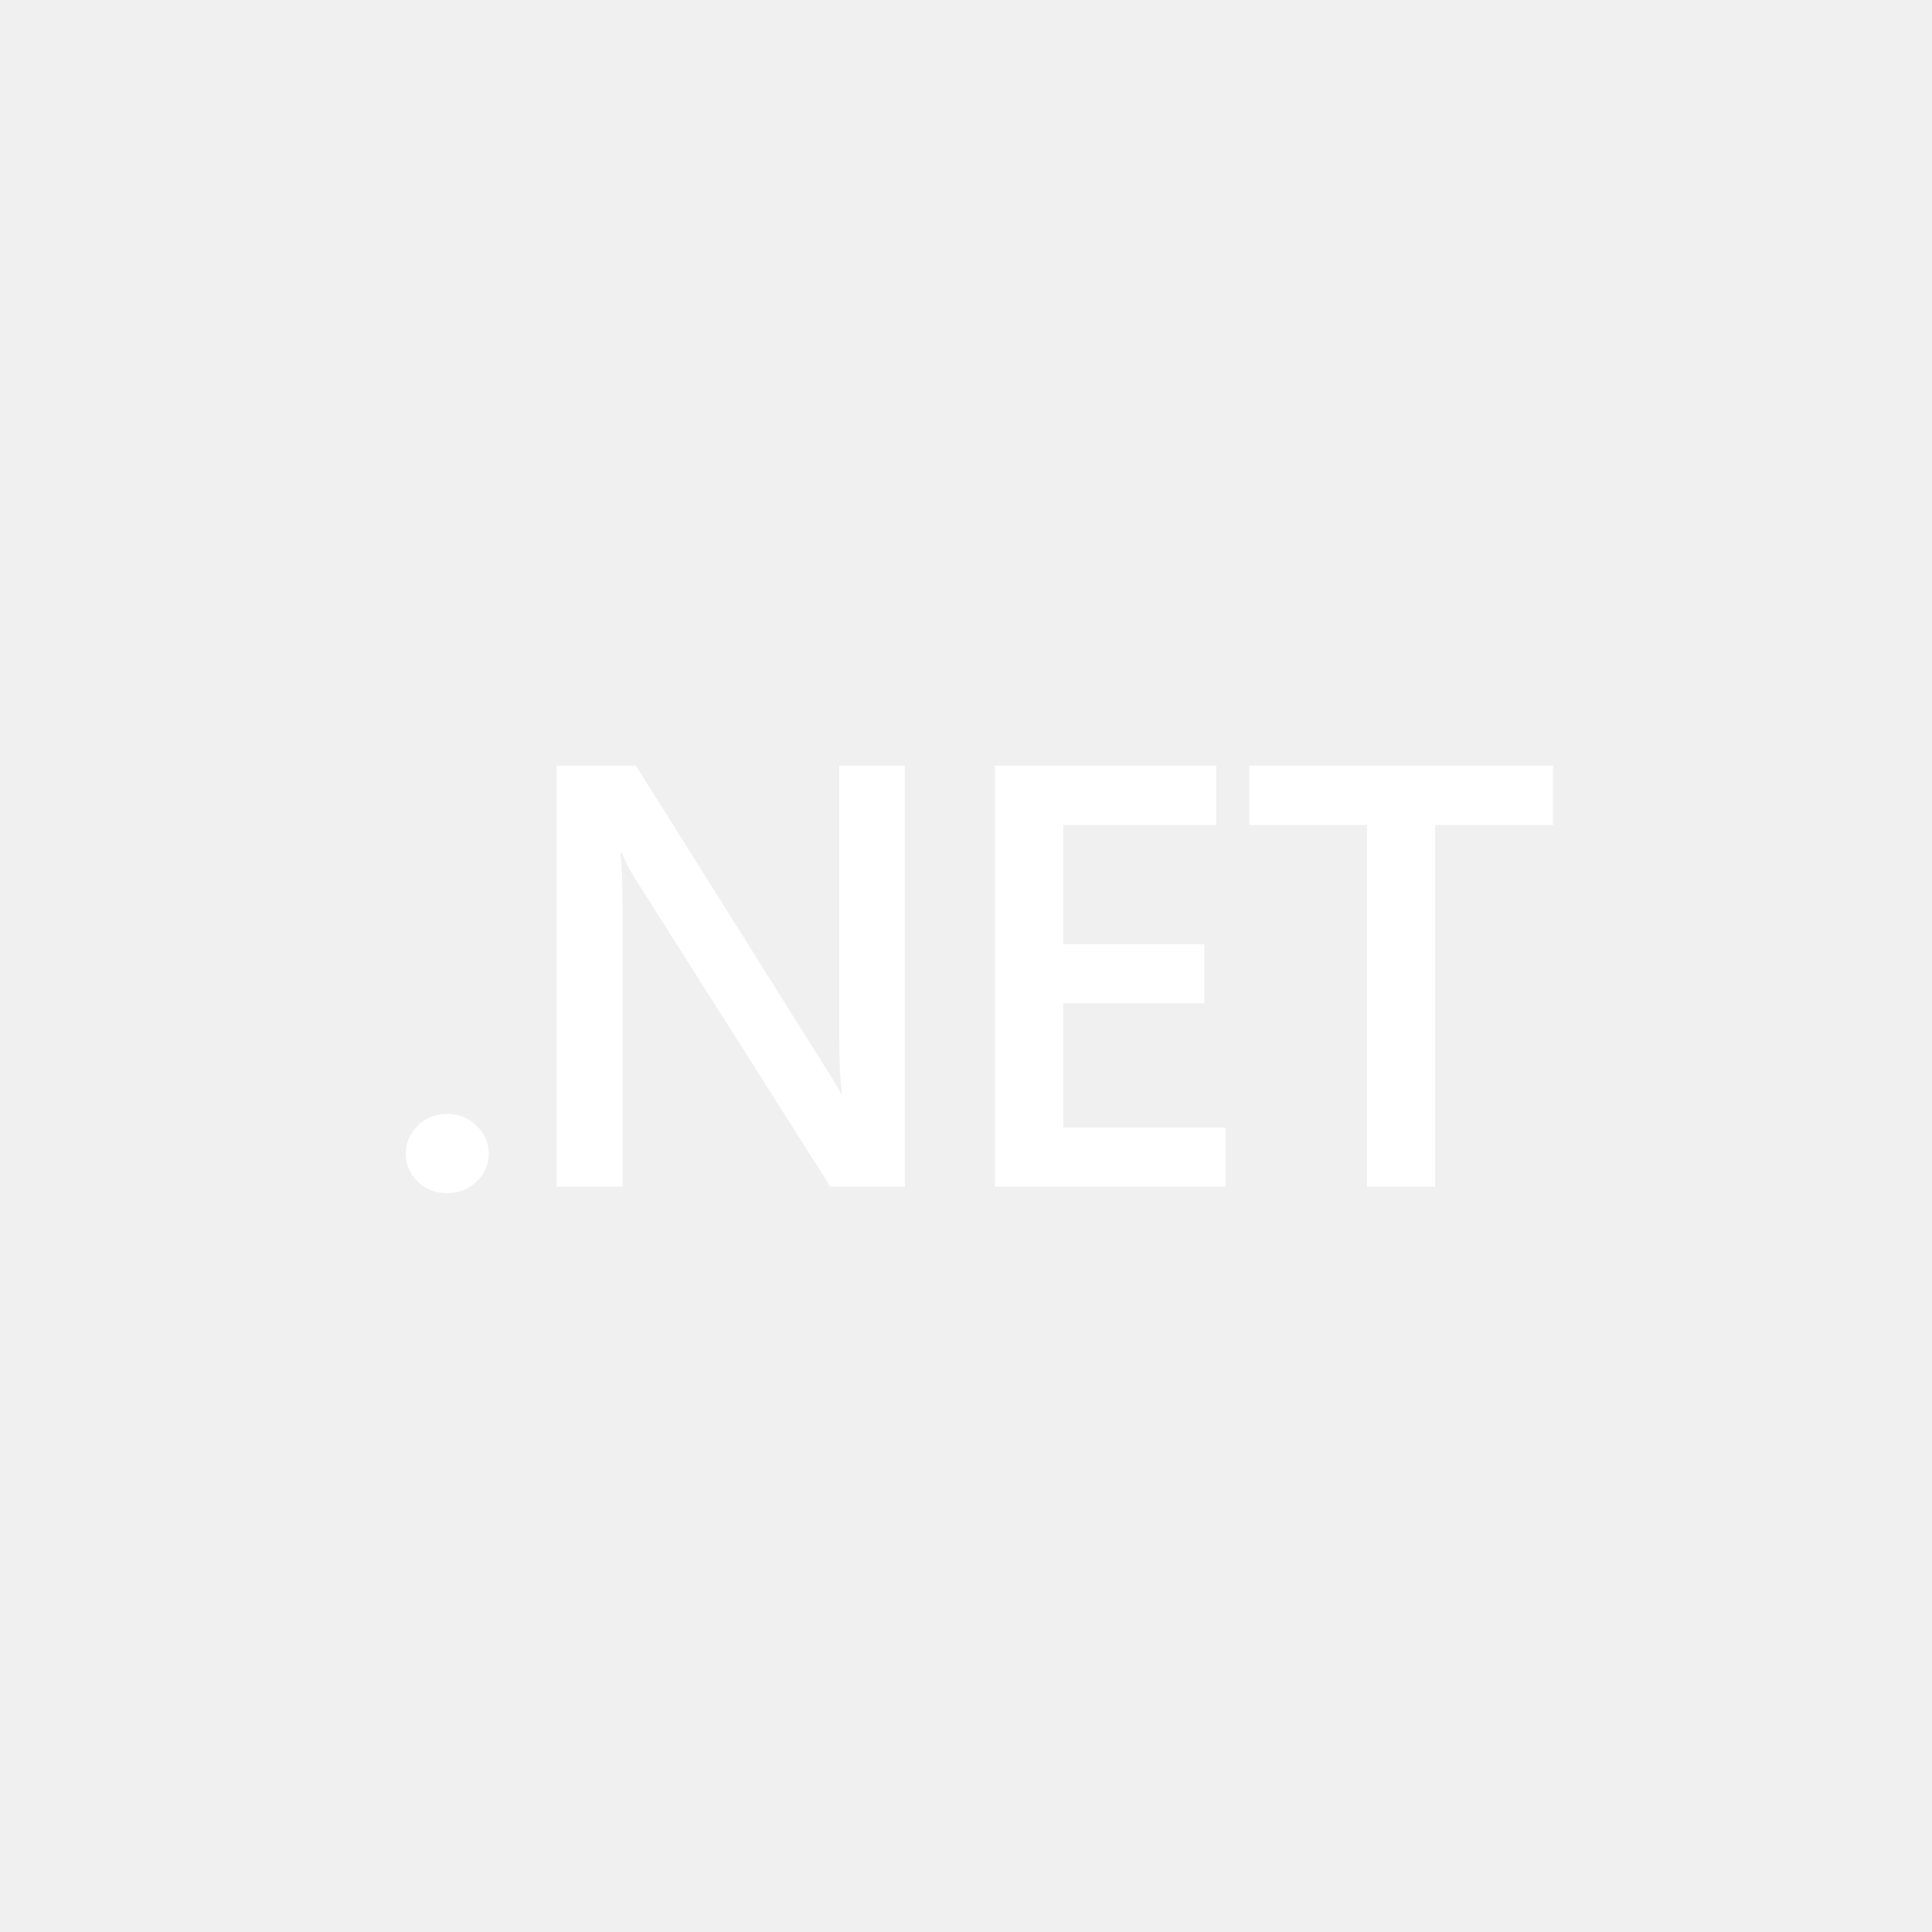
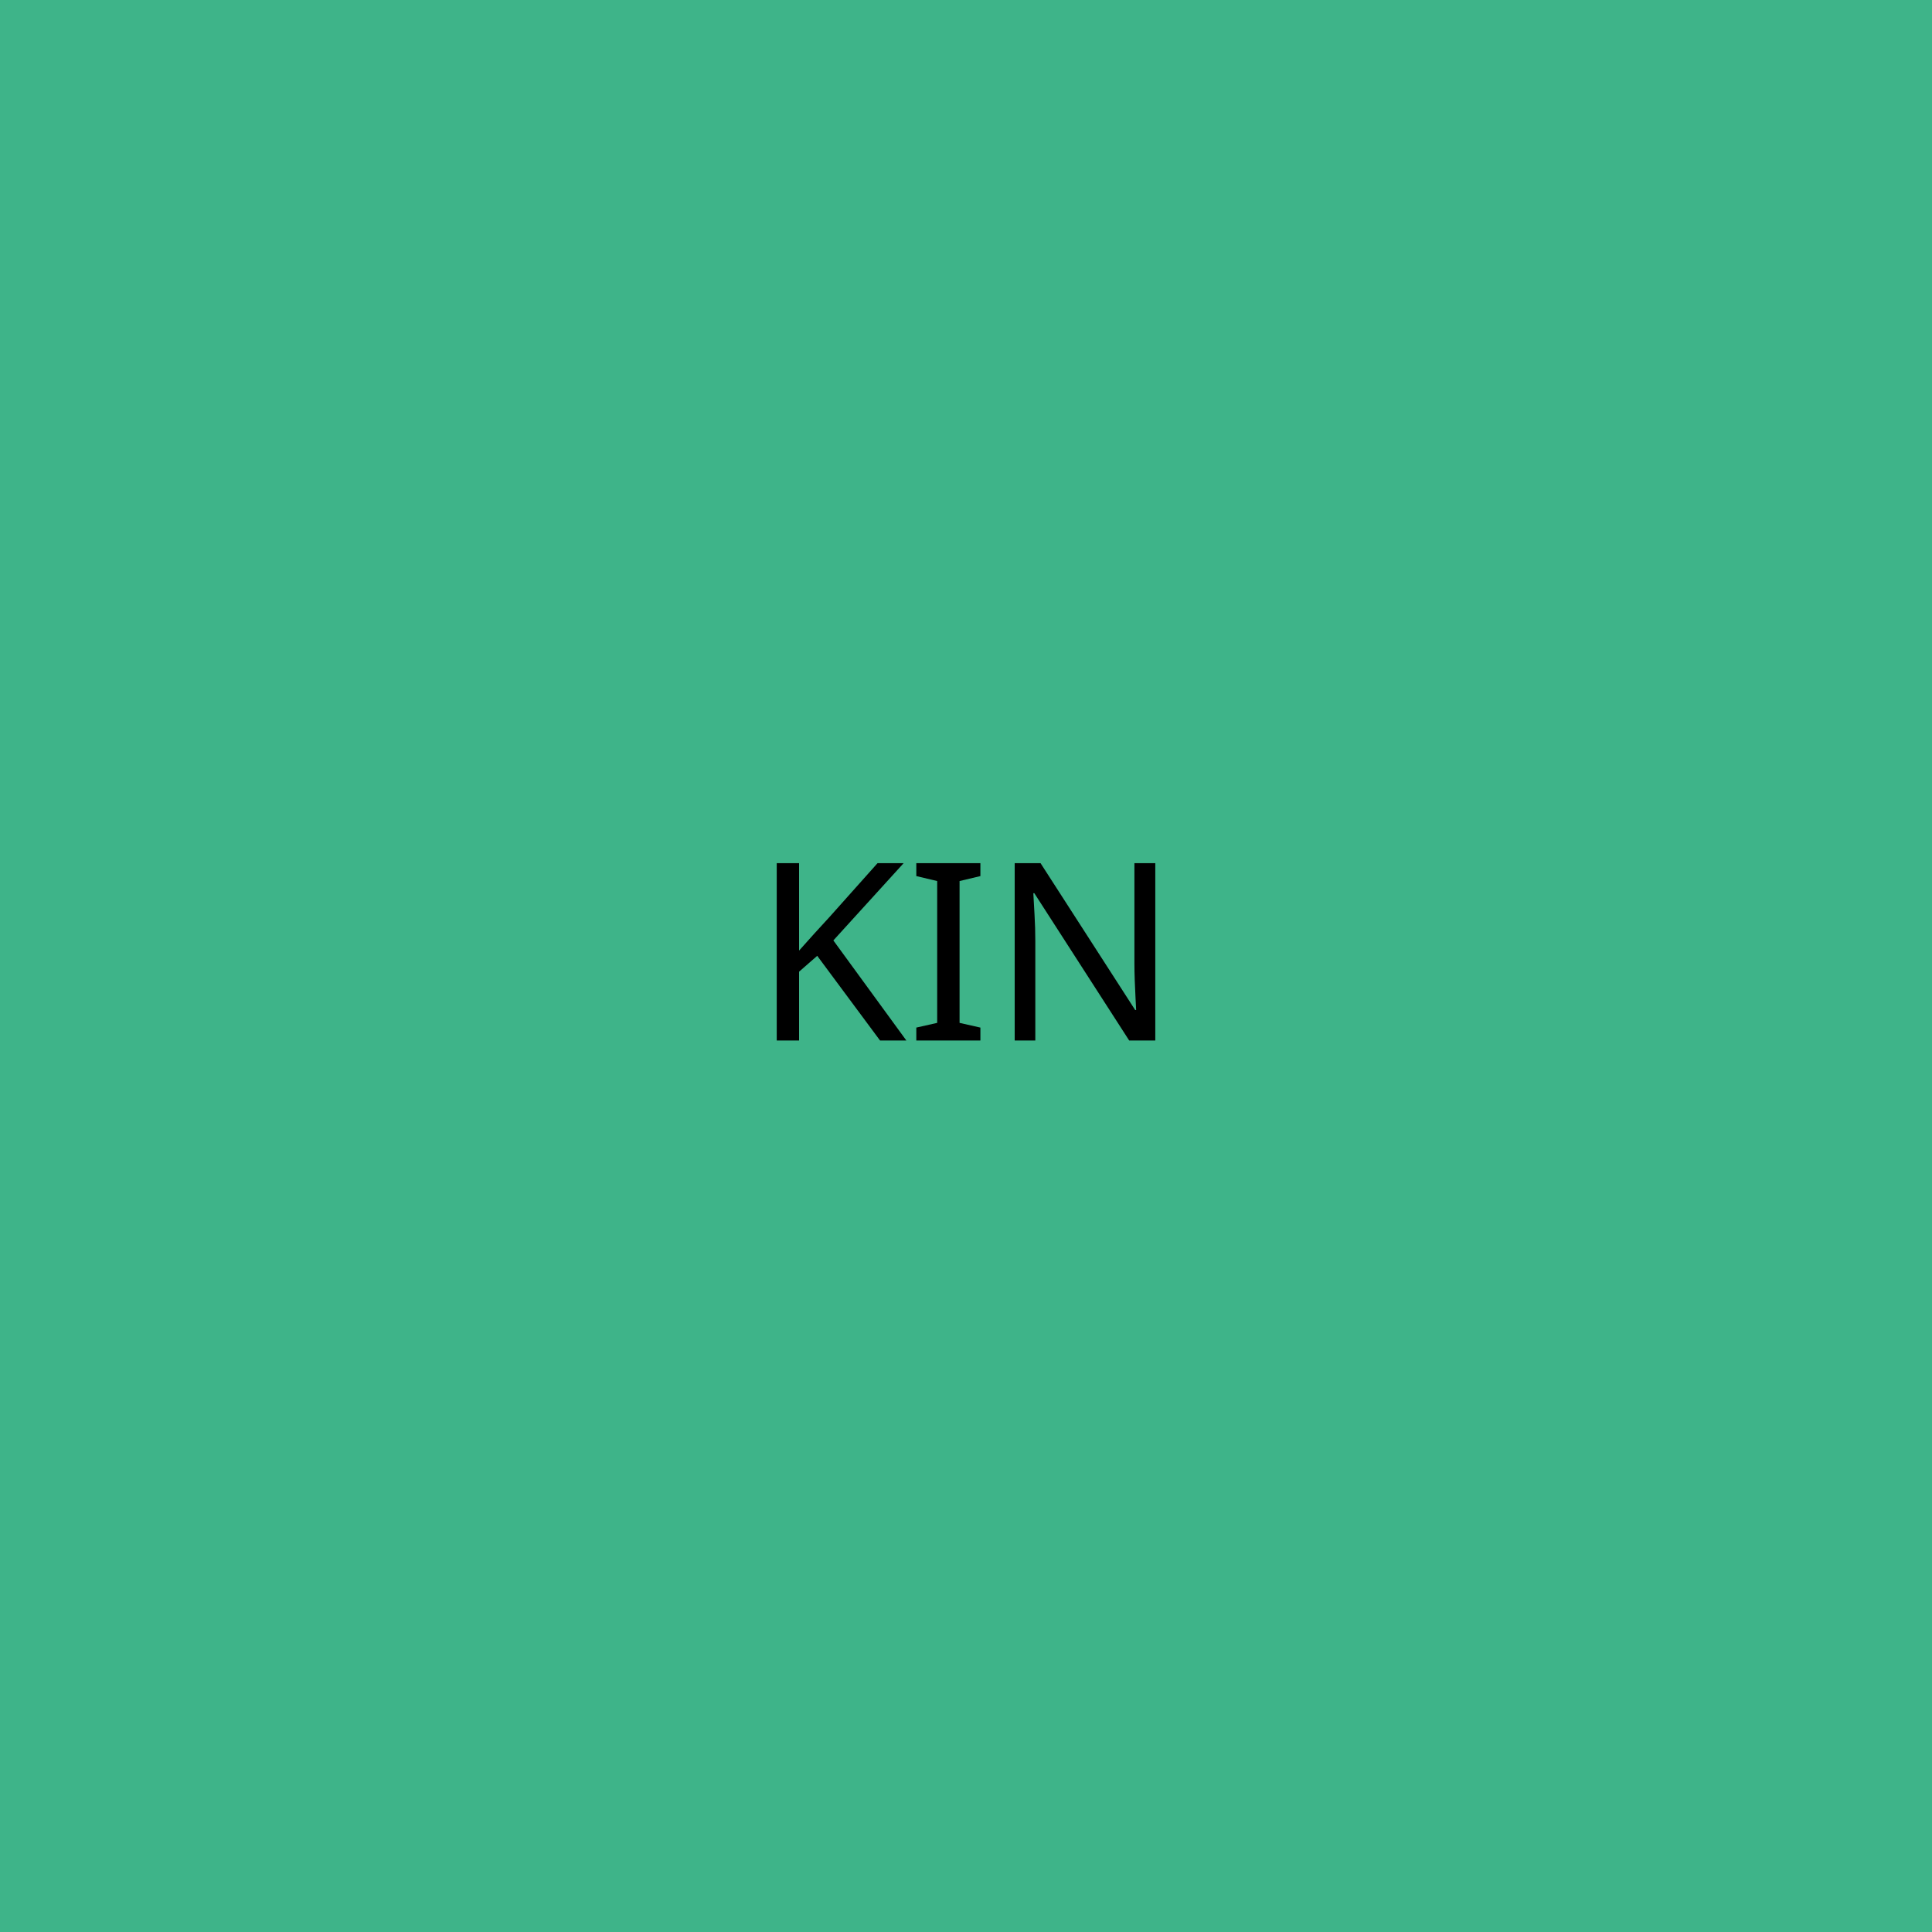
- <svg xmlns="http://www.w3.org/2000/svg" width="456" height="456" viewBox="0 0 456 456" version="1.1" xml:space="preserve" style="fill-rule:evenodd;clip-rule:evenodd;stroke-linejoin:round;stroke-miterlimit:2;">
-   <path d="m 105.5,281.609 c -2.703,0 -5.001,-0.9 -6.893,-2.702 -1.892,-1.848 -2.838,-4.042 -2.838,-6.582 0,-2.587 0.946,-4.804 2.838,-6.652 1.892,-1.848 4.19,-2.772 6.893,-2.772 2.748,0 5.068,0.924 6.96,2.772 1.937,1.848 2.906,4.064 2.906,6.652 0,2.54 -0.968,4.734 -2.906,6.582 -1.892,1.802 -4.212,2.702 -6.96,2.702 z" style="fill:#ffffff;fill-rule:nonzero;stroke-width:0.838" />
-   <path d="M 213.561,280.084 H 195.99 L 149.7,207.054 c -1.171,-1.848 -2.14,-3.765 -2.906,-5.751 h -0.406 c 0.361,2.125 0.541,6.675 0.541,13.65 v 65.132 h -15.543 v -99.36 h 18.719 l 44.737,71.298 c 1.892,2.957 3.109,4.989 3.649,6.098 h 0.27 c -0.45,-2.632 -0.676,-7.09 -0.676,-13.373 v -64.023 h 15.476 z" style="fill:#ffffff;fill-rule:nonzero;stroke-width:0.838" />
-   <path d="m 289.251,280.084 h -54.401 v -99.36 h 52.238 v 13.997 h -36.154 v 28.131 h 33.316 v 13.927 h -33.316 v 29.378 h 38.316 z" style="fill:#ffffff;fill-rule:nonzero;stroke-width:0.838" />
-   <path d="M 366.565,194.721 H 338.722 v 85.363 h -16.084 v -85.363 h -27.775 v -13.997 h 71.701 z" style="fill:#ffffff;fill-rule:nonzero;stroke-width:0.838" />
+ <svg xmlns="http://www.w3.org/2000/svg" version="1.1" width="456" height="456" viewBox="218 88 700 700">
+   <g id="document" fill="#3eb489" fill-rule="nonzero" stroke="#000000" stroke-width="0" stroke-linecap="butt" stroke-linejoin="miter" stroke-miterlimit="10" font-family="none" font-weight="none" font-size="none">
+     <rect x="218" y="62.857" transform="scale(1,1.4)" width="700" height="500" id="Shape-1-1" />
+   </g>
+   <g fill="#000000" fill-rule="nonzero" stroke="none" stroke-width="1" stroke-linecap="butt" stroke-linejoin="miter" stroke-miterlimit="10" font-family="font-BebasNeueLight" font-weight="normal" font-size="90" text-anchor="middle">
+     <g id="stage">
+       <g id="layer1-1">
+         <text x="568" y="465" id="PointText-1">KIN</text>
+       </g>
+     </g>
+   </g>
</svg>
